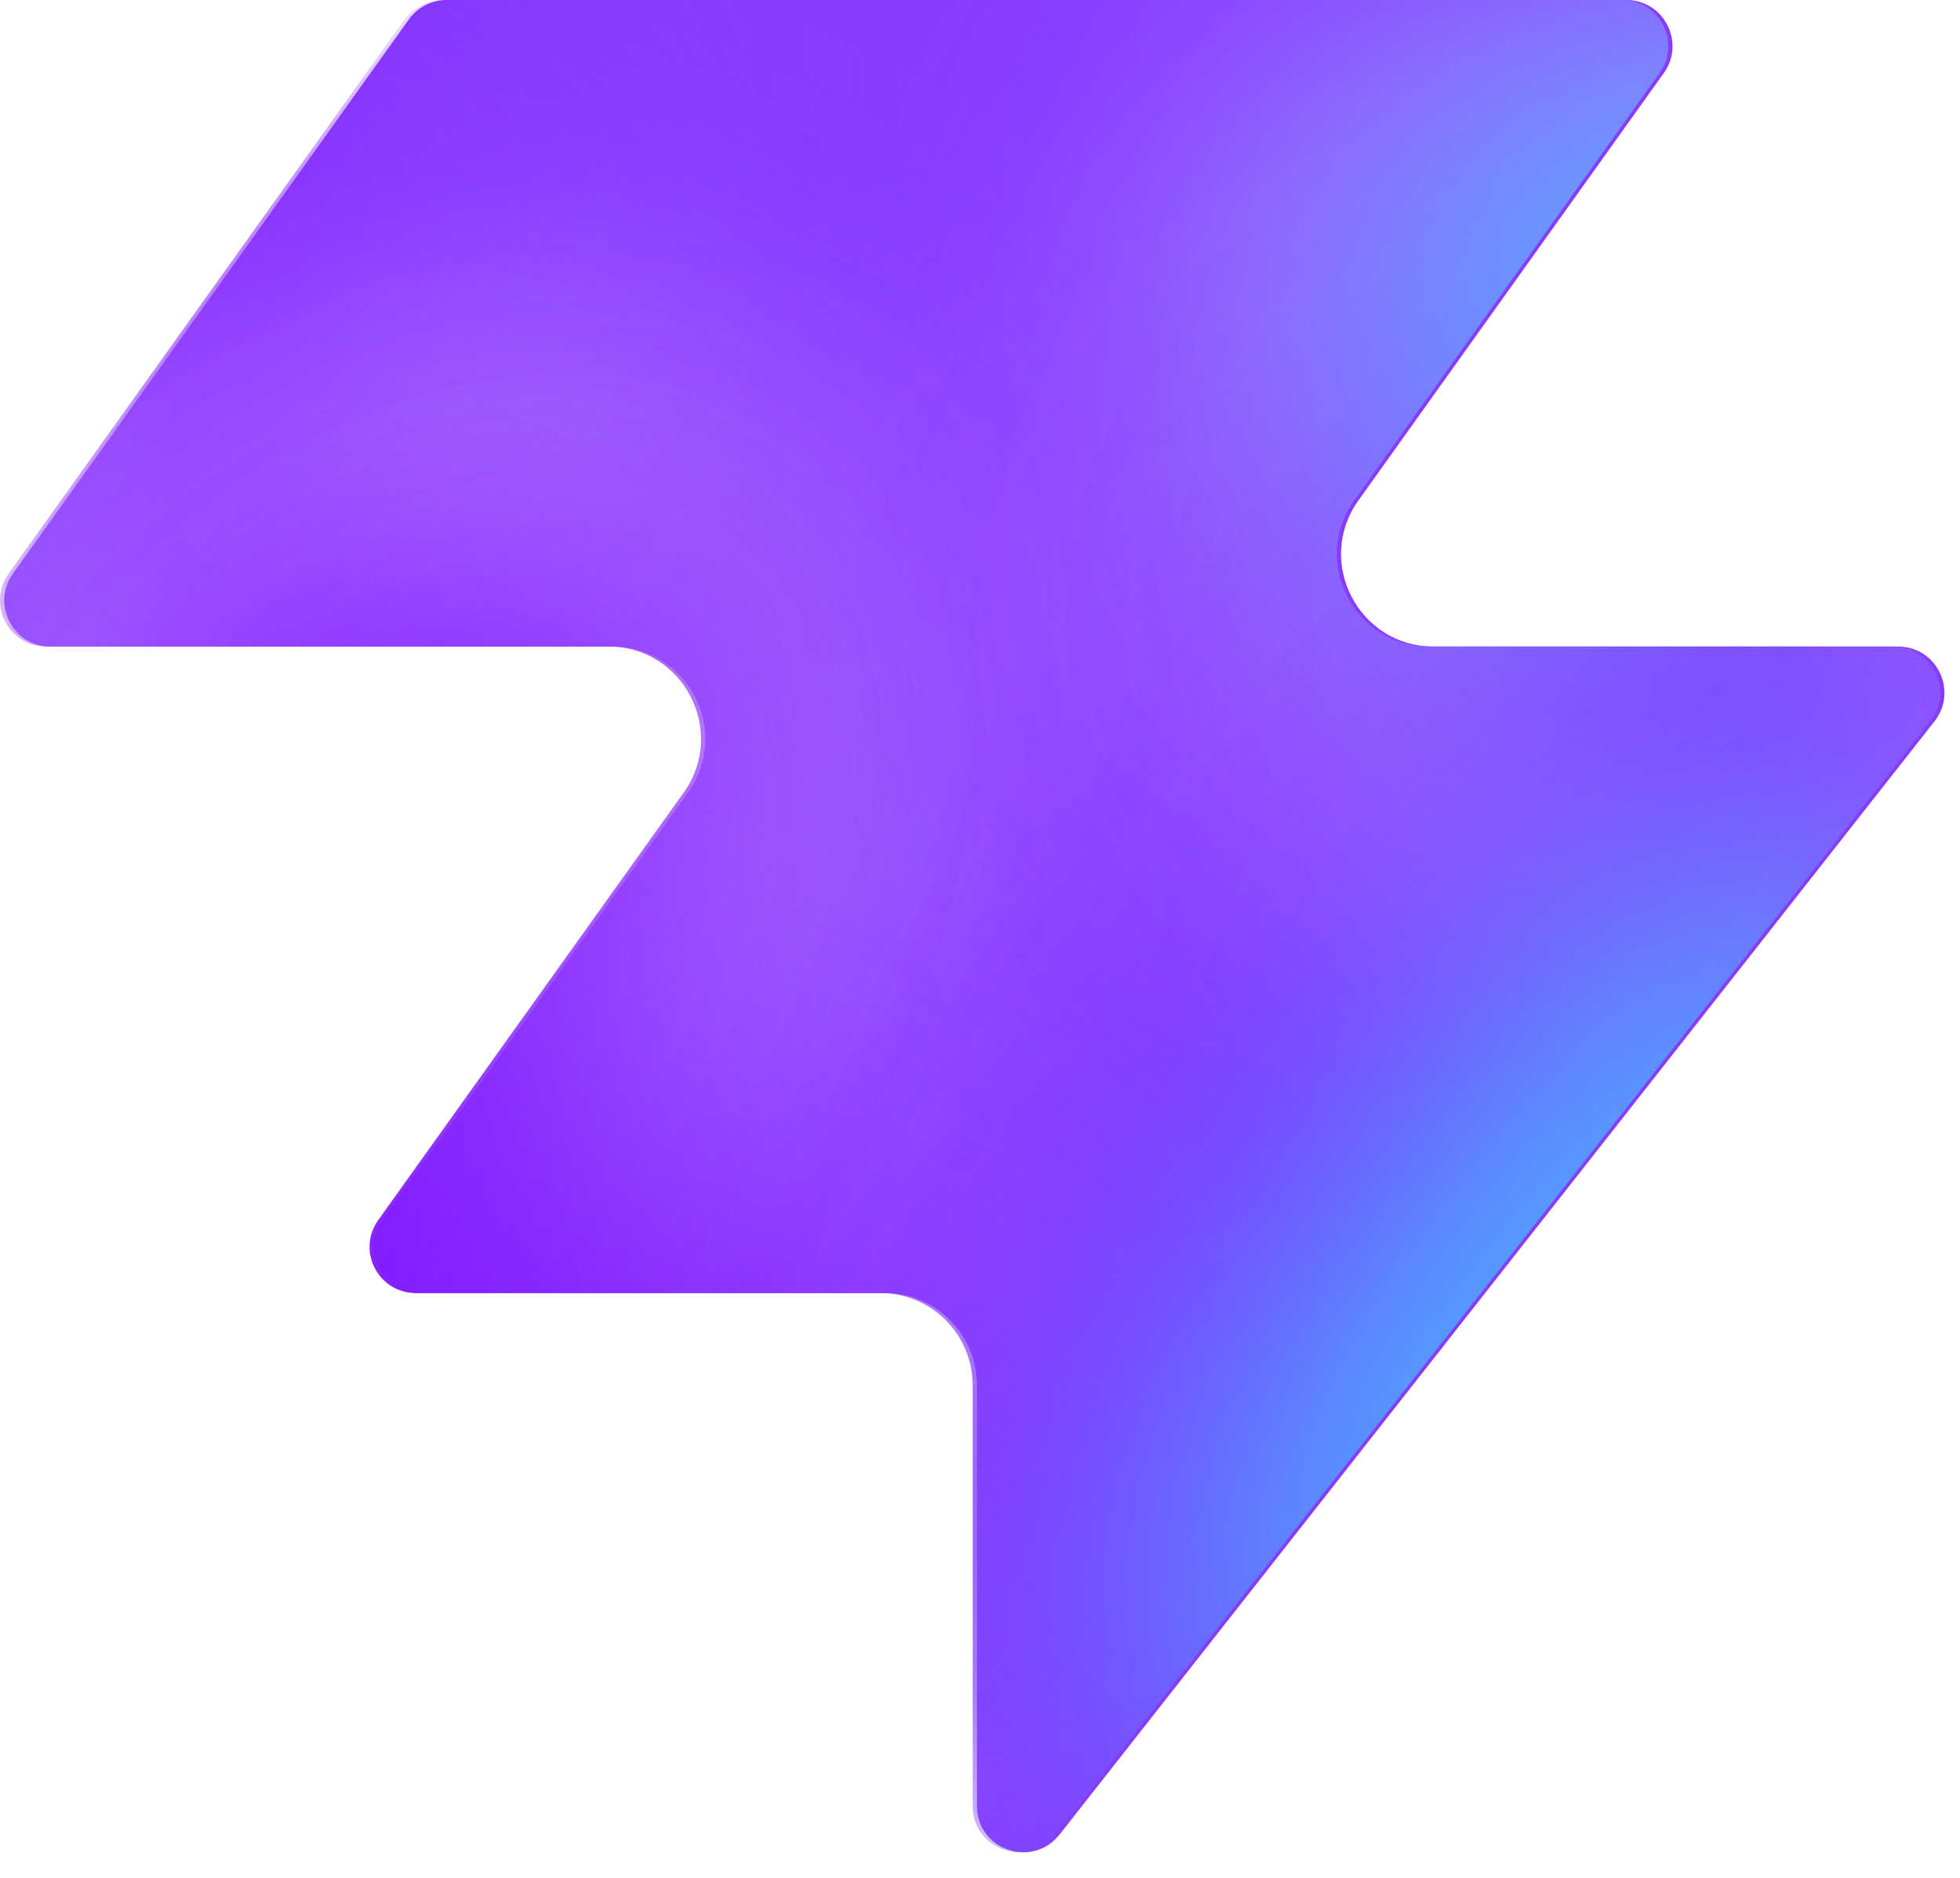
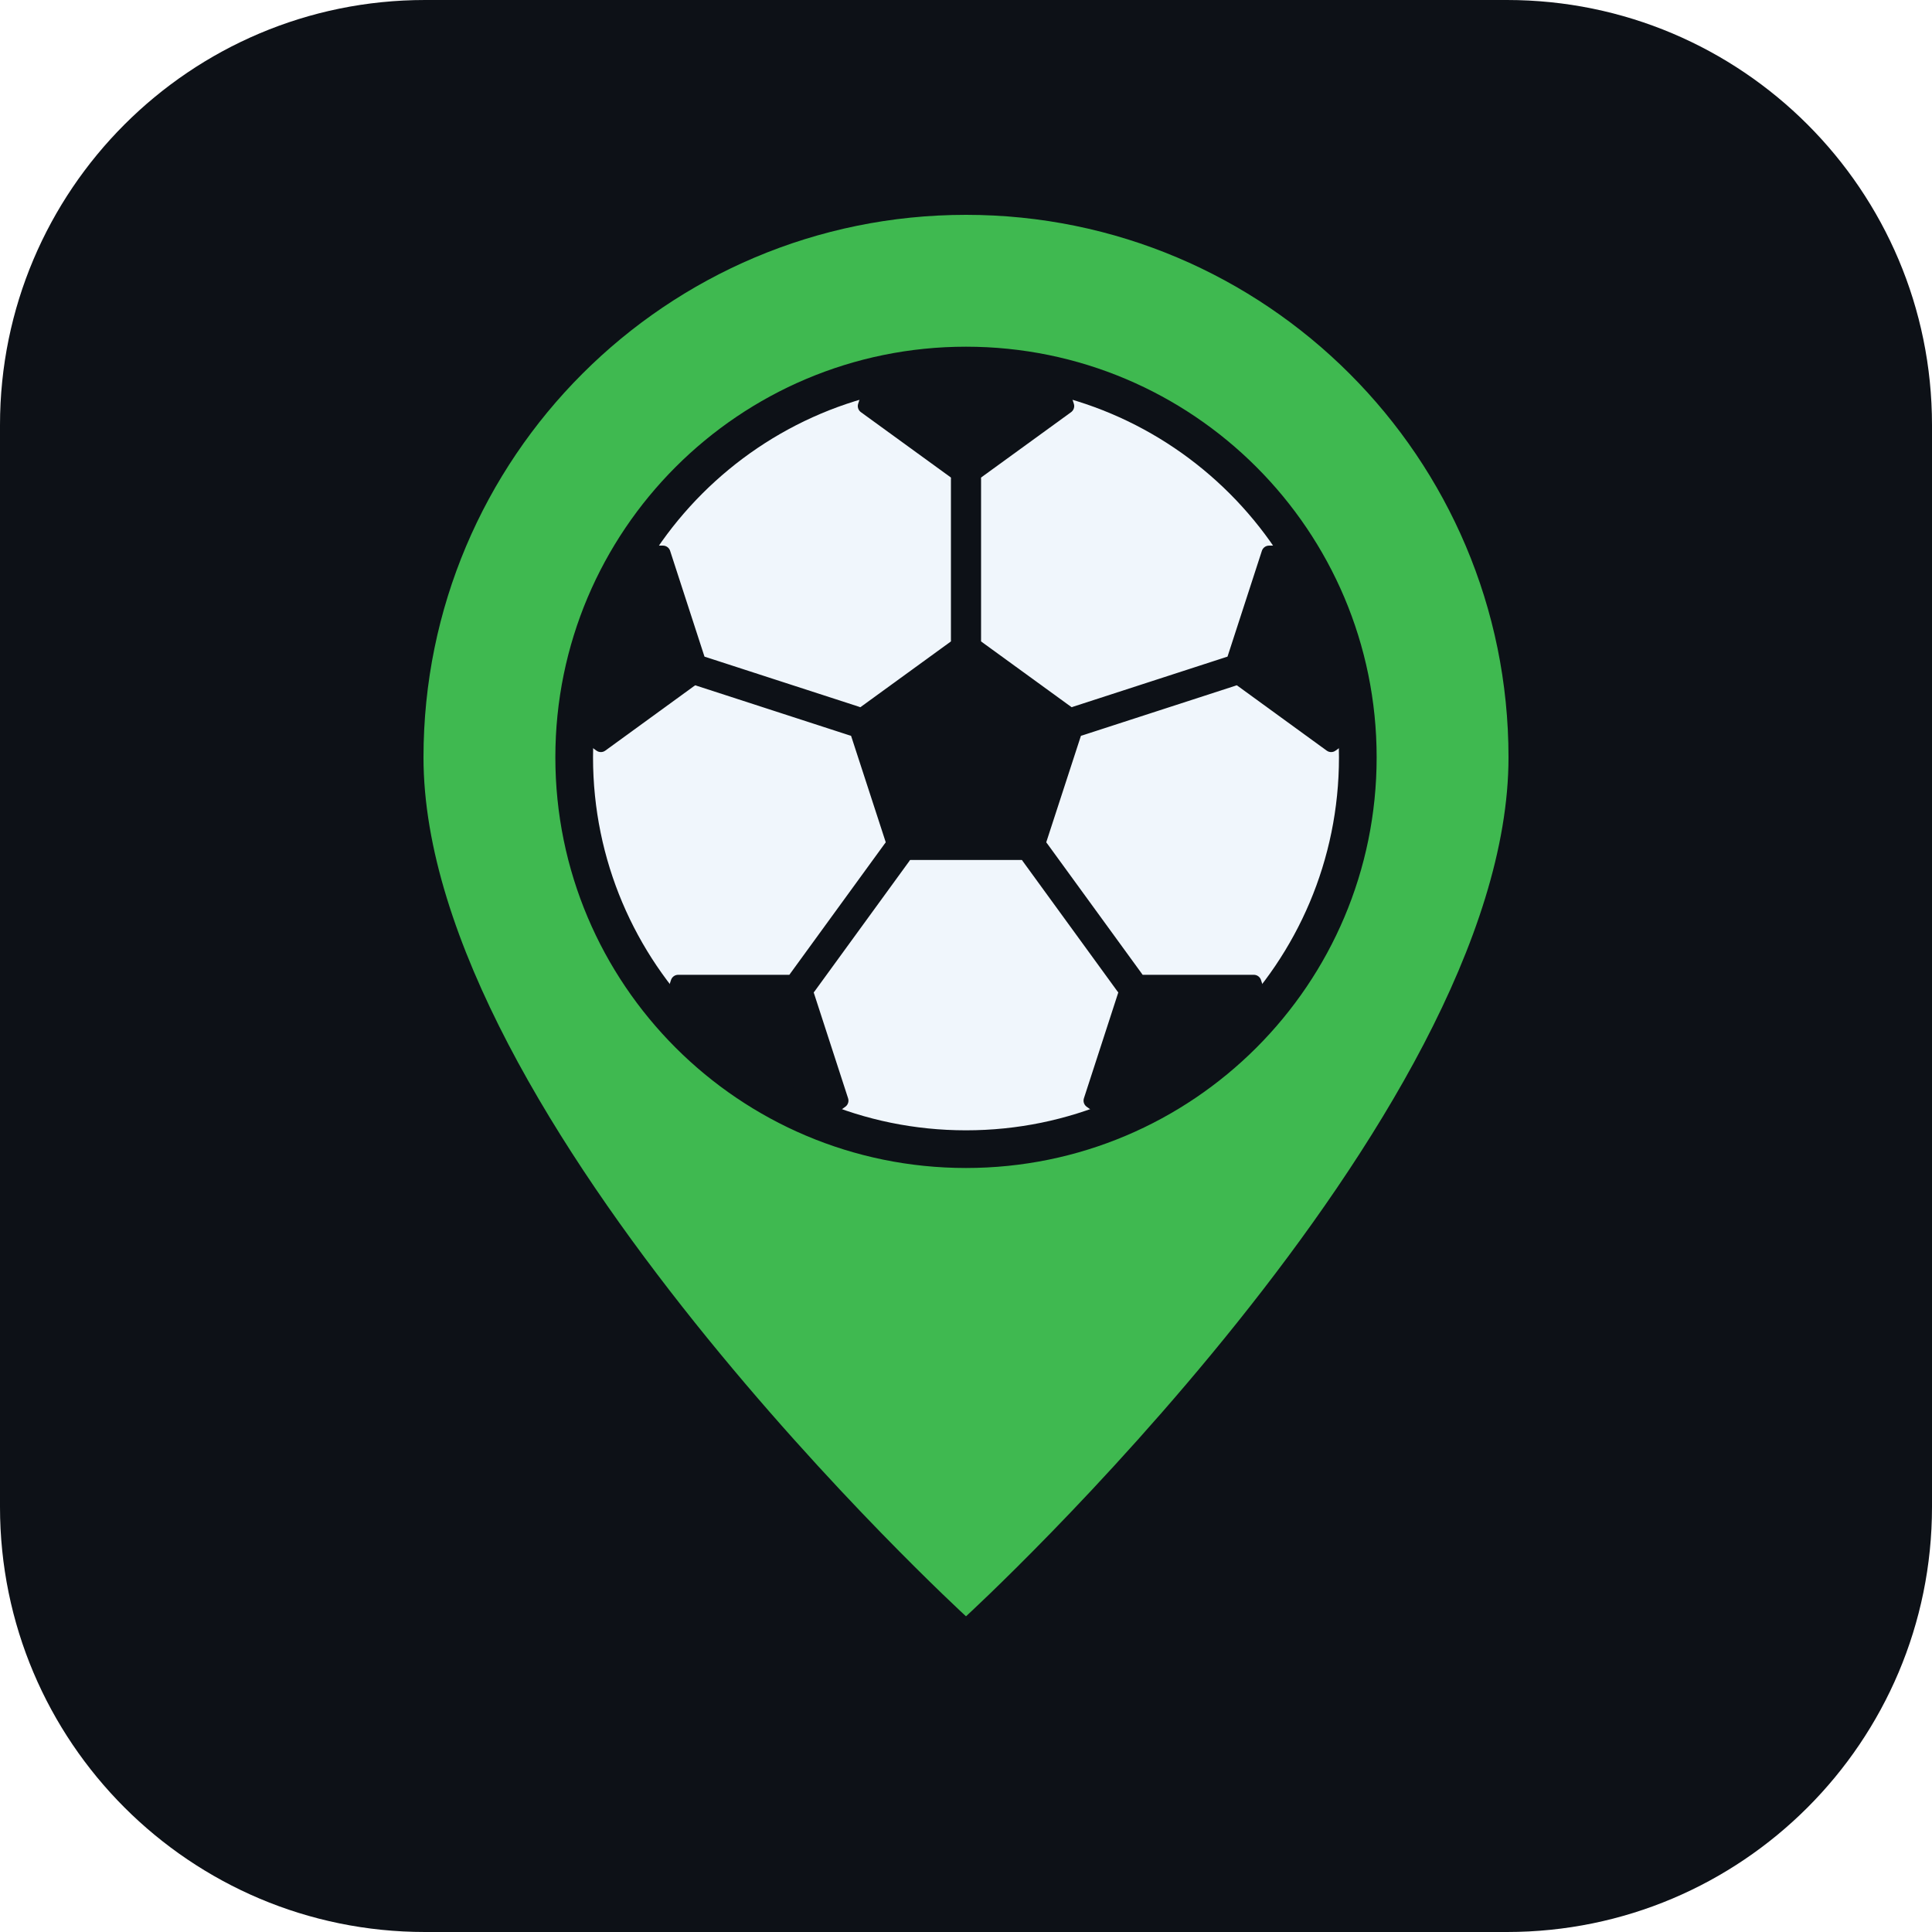
- <svg xmlns="http://www.w3.org/2000/svg" width="48" height="46" fill="none" viewBox="0 0 48 46">
-   <path fill="#863bff" d="M25.946 44.938c-.664.845-2.021.375-2.021-.698V33.937a2.26 2.26 0 0 0-2.262-2.262H10.287c-.92 0-1.456-1.04-.92-1.788l7.48-10.471c1.07-1.497 0-3.578-1.842-3.578H1.237c-.92 0-1.456-1.04-.92-1.788L10.013.474c.214-.297.556-.474.92-.474h28.894c.92 0 1.456 1.04.92 1.788l-7.48 10.471c-1.07 1.498 0 3.579 1.842 3.579h11.377c.943 0 1.473 1.088.89 1.83L25.947 44.94z" style="fill:#863bff;fill:color(display-p3 .525 .23 1);fill-opacity:1" />
-   <mask id="a" width="48" height="46" x="0" y="0" maskUnits="userSpaceOnUse" style="mask-type:alpha">
-     <path fill="#000" d="M25.842 44.938c-.664.844-2.021.375-2.021-.698V33.937a2.26 2.26 0 0 0-2.262-2.262H10.183c-.92 0-1.456-1.04-.92-1.788l7.48-10.471c1.07-1.498 0-3.579-1.842-3.579H1.133c-.92 0-1.456-1.04-.92-1.787L9.91.473c.214-.297.556-.474.92-.474h28.894c.92 0 1.456 1.04.92 1.788l-7.48 10.471c-1.07 1.498 0 3.578 1.842 3.578h11.377c.943 0 1.473 1.088.89 1.832L25.843 44.94z" style="fill:#000;fill-opacity:1" />
-   </mask>
-   <g mask="url(#a)">
-     <g filter="url(#b)">
-       <ellipse cx="5.508" cy="14.704" fill="#ede6ff" rx="5.508" ry="14.704" style="fill:#ede6ff;fill:color(display-p3 .927 .903 1);fill-opacity:1" transform="matrix(.00324 1 1 -.00324 -4.47 31.516)" />
+ <svg xmlns="http://www.w3.org/2000/svg" viewBox="0 0 100 100" width="100" height="100" role="img" aria-label="GiraCanchera">
+   <rect width="100" height="100" rx="22" fill="#0D1117" />
+   <g transform="translate(11 8) scale(.78)">
+     <path d="M50 97C50 97 14 64 14 40a36 36 0 1 1 72 0C86 64 50 97 50 97Z" fill="#3FB950" />
+     <circle cx="50" cy="40" r="26" fill="#F0F6FC" />
+     <clipPath id="f">
+       <circle cx="50" cy="40" r="26" />
+     </clipPath>
+     <g clip-path="url(#f)">
+       <polygon points="50.00,32.20 57.42,37.59 54.58,46.31 45.42,46.31 42.58,37.59" fill="#0D1117" stroke="#0D1117" stroke-width="1" stroke-linejoin="round" />
+       <polygon points="50.00,21.54 43.32,16.69 45.87,8.84 54.13,8.84 56.68,16.69" fill="#0D1117" stroke="#0D1117" stroke-width="1" stroke-linejoin="round" />
+       <polygon points="67.56,34.30 70.11,26.45 78.36,26.45 80.91,34.30 74.23,39.15" fill="#0D1117" stroke="#0D1117" stroke-width="1" stroke-linejoin="round" />
+       <polygon points="60.85,54.93 69.10,54.93 71.65,62.78 64.98,67.63 58.30,62.78" fill="#0D1117" stroke="#0D1117" stroke-width="1" stroke-linejoin="round" />
+       <polygon points="39.15,54.93 41.70,62.78 35.02,67.63 28.35,62.78 30.90,54.93" fill="#0D1117" stroke="#0D1117" stroke-width="1" stroke-linejoin="round" />
+       <polygon points="32.44,34.30 25.77,39.15 19.09,34.30 21.64,26.45 29.89,26.45" fill="#0D1117" stroke="#0D1117" stroke-width="1" stroke-linejoin="round" />
+       <g stroke="#0D1117" stroke-width="2" stroke-linecap="round" fill="none">
+         <path d="M50.00 32.20L50.00 21.54" />
+         <path d="M57.42 37.59L67.56 34.30" />
+         <path d="M54.58 46.31L60.85 54.93" />
+         <path d="M45.42 46.31L39.15 54.93" />
+         <path d="M42.58 37.59L32.44 34.30" />
+       </g>
    </g>
-     <g filter="url(#c)">
-       <ellipse cx="10.399" cy="29.851" fill="#ede6ff" rx="10.399" ry="29.851" style="fill:#ede6ff;fill:color(display-p3 .927 .903 1);fill-opacity:1" transform="matrix(.00324 1 1 -.00324 -39.328 7.883)" />
-     </g>
-     <g filter="url(#d)">
-       <ellipse cx="5.508" cy="30.487" fill="#7e14ff" rx="5.508" ry="30.487" style="fill:#7e14ff;fill:color(display-p3 .492 .077 1);fill-opacity:1" transform="rotate(89.814 -25.913 -14.639)scale(1 -1)" />
-     </g>
-     <g filter="url(#e)">
-       <ellipse cx="5.508" cy="30.599" fill="#7e14ff" rx="5.508" ry="30.599" style="fill:#7e14ff;fill:color(display-p3 .492 .077 1);fill-opacity:1" transform="rotate(89.814 -32.644 -3.334)scale(1 -1)" />
-     </g>
-     <g filter="url(#f)">
-       <ellipse cx="5.508" cy="30.599" fill="#7e14ff" rx="5.508" ry="30.599" style="fill:#7e14ff;fill:color(display-p3 .492 .077 1);fill-opacity:1" transform="matrix(.00324 1 1 -.00324 -34.34 30.47)" />
-     </g>
-     <g filter="url(#g)">
-       <ellipse cx="14.072" cy="22.078" fill="#ede6ff" rx="14.072" ry="22.078" style="fill:#ede6ff;fill:color(display-p3 .927 .903 1);fill-opacity:1" transform="rotate(93.35 24.506 48.493)scale(-1 1)" />
-     </g>
-     <g filter="url(#h)">
-       <ellipse cx="3.47" cy="21.501" fill="#7e14ff" rx="3.47" ry="21.501" style="fill:#7e14ff;fill:color(display-p3 .492 .077 1);fill-opacity:1" transform="rotate(89.009 28.708 47.59)scale(-1 1)" />
-     </g>
-     <g filter="url(#i)">
-       <ellipse cx="3.47" cy="21.501" fill="#7e14ff" rx="3.47" ry="21.501" style="fill:#7e14ff;fill:color(display-p3 .492 .077 1);fill-opacity:1" transform="rotate(89.009 28.708 47.59)scale(-1 1)" />
-     </g>
-     <g filter="url(#j)">
-       <ellipse cx=".387" cy="8.972" fill="#7e14ff" rx="4.407" ry="29.108" style="fill:#7e14ff;fill:color(display-p3 .492 .077 1);fill-opacity:1" transform="rotate(39.51 .387 8.972)" />
-     </g>
-     <g filter="url(#k)">
-       <ellipse cx="47.523" cy="-6.092" fill="#7e14ff" rx="4.407" ry="29.108" style="fill:#7e14ff;fill:color(display-p3 .492 .077 1);fill-opacity:1" transform="rotate(37.892 47.523 -6.092)" />
-     </g>
-     <g filter="url(#l)">
-       <ellipse cx="41.412" cy="6.333" fill="#47bfff" rx="5.971" ry="9.665" style="fill:#47bfff;fill:color(display-p3 .28 .748 1);fill-opacity:1" transform="rotate(37.892 41.412 6.333)" />
-     </g>
-     <g filter="url(#m)">
-       <ellipse cx="-1.879" cy="38.332" fill="#7e14ff" rx="4.407" ry="29.108" style="fill:#7e14ff;fill:color(display-p3 .492 .077 1);fill-opacity:1" transform="rotate(37.892 -1.88 38.332)" />
-     </g>
-     <g filter="url(#n)">
-       <ellipse cx="-1.879" cy="38.332" fill="#7e14ff" rx="4.407" ry="29.108" style="fill:#7e14ff;fill:color(display-p3 .492 .077 1);fill-opacity:1" transform="rotate(37.892 -1.88 38.332)" />
-     </g>
-     <g filter="url(#o)">
-       <ellipse cx="35.651" cy="29.907" fill="#7e14ff" rx="4.407" ry="29.108" style="fill:#7e14ff;fill:color(display-p3 .492 .077 1);fill-opacity:1" transform="rotate(37.892 35.651 29.907)" />
-     </g>
-     <g filter="url(#p)">
-       <ellipse cx="38.418" cy="32.4" fill="#47bfff" rx="5.971" ry="15.297" style="fill:#47bfff;fill:color(display-p3 .28 .748 1);fill-opacity:1" transform="rotate(37.892 38.418 32.4)" />
-     </g>
+     <circle cx="50" cy="40" r="26" fill="none" stroke="#0D1117" stroke-width="2.5" />
  </g>
-   <defs>
-     <filter id="b" width="60.045" height="41.654" x="-19.77" y="16.149" color-interpolation-filters="sRGB" filterUnits="userSpaceOnUse">
-       <feFlood flood-opacity="0" result="BackgroundImageFix" />
-       <feBlend in="SourceGraphic" in2="BackgroundImageFix" result="shape" />
-       <feGaussianBlur result="effect1_foregroundBlur_2002_17158" stdDeviation="7.659" />
-     </filter>
-     <filter id="c" width="90.34" height="51.437" x="-54.613" y="-7.533" color-interpolation-filters="sRGB" filterUnits="userSpaceOnUse">
-       <feFlood flood-opacity="0" result="BackgroundImageFix" />
-       <feBlend in="SourceGraphic" in2="BackgroundImageFix" result="shape" />
-       <feGaussianBlur result="effect1_foregroundBlur_2002_17158" stdDeviation="7.659" />
-     </filter>
-     <filter id="d" width="79.355" height="29.4" x="-49.64" y="2.03" color-interpolation-filters="sRGB" filterUnits="userSpaceOnUse">
-       <feFlood flood-opacity="0" result="BackgroundImageFix" />
-       <feBlend in="SourceGraphic" in2="BackgroundImageFix" result="shape" />
-       <feGaussianBlur result="effect1_foregroundBlur_2002_17158" stdDeviation="4.596" />
-     </filter>
-     <filter id="e" width="79.579" height="29.4" x="-45.045" y="20.029" color-interpolation-filters="sRGB" filterUnits="userSpaceOnUse">
-       <feFlood flood-opacity="0" result="BackgroundImageFix" />
-       <feBlend in="SourceGraphic" in2="BackgroundImageFix" result="shape" />
-       <feGaussianBlur result="effect1_foregroundBlur_2002_17158" stdDeviation="4.596" />
-     </filter>
-     <filter id="f" width="79.579" height="29.4" x="-43.513" y="21.178" color-interpolation-filters="sRGB" filterUnits="userSpaceOnUse">
-       <feFlood flood-opacity="0" result="BackgroundImageFix" />
-       <feBlend in="SourceGraphic" in2="BackgroundImageFix" result="shape" />
-       <feGaussianBlur result="effect1_foregroundBlur_2002_17158" stdDeviation="4.596" />
-     </filter>
-     <filter id="g" width="74.749" height="58.852" x="15.756" y="-17.901" color-interpolation-filters="sRGB" filterUnits="userSpaceOnUse">
-       <feFlood flood-opacity="0" result="BackgroundImageFix" />
-       <feBlend in="SourceGraphic" in2="BackgroundImageFix" result="shape" />
-       <feGaussianBlur result="effect1_foregroundBlur_2002_17158" stdDeviation="7.659" />
-     </filter>
-     <filter id="h" width="61.377" height="25.362" x="23.548" y="2.284" color-interpolation-filters="sRGB" filterUnits="userSpaceOnUse">
-       <feFlood flood-opacity="0" result="BackgroundImageFix" />
-       <feBlend in="SourceGraphic" in2="BackgroundImageFix" result="shape" />
-       <feGaussianBlur result="effect1_foregroundBlur_2002_17158" stdDeviation="4.596" />
-     </filter>
-     <filter id="i" width="61.377" height="25.362" x="23.548" y="2.284" color-interpolation-filters="sRGB" filterUnits="userSpaceOnUse">
-       <feFlood flood-opacity="0" result="BackgroundImageFix" />
-       <feBlend in="SourceGraphic" in2="BackgroundImageFix" result="shape" />
-       <feGaussianBlur result="effect1_foregroundBlur_2002_17158" stdDeviation="4.596" />
-     </filter>
-     <filter id="j" width="56.045" height="63.649" x="-27.636" y="-22.853" color-interpolation-filters="sRGB" filterUnits="userSpaceOnUse">
-       <feFlood flood-opacity="0" result="BackgroundImageFix" />
-       <feBlend in="SourceGraphic" in2="BackgroundImageFix" result="shape" />
-       <feGaussianBlur result="effect1_foregroundBlur_2002_17158" stdDeviation="4.596" />
-     </filter>
-     <filter id="k" width="54.814" height="64.646" x="20.116" y="-38.415" color-interpolation-filters="sRGB" filterUnits="userSpaceOnUse">
-       <feFlood flood-opacity="0" result="BackgroundImageFix" />
-       <feBlend in="SourceGraphic" in2="BackgroundImageFix" result="shape" />
-       <feGaussianBlur result="effect1_foregroundBlur_2002_17158" stdDeviation="4.596" />
-     </filter>
-     <filter id="l" width="33.541" height="35.313" x="24.641" y="-11.323" color-interpolation-filters="sRGB" filterUnits="userSpaceOnUse">
-       <feFlood flood-opacity="0" result="BackgroundImageFix" />
-       <feBlend in="SourceGraphic" in2="BackgroundImageFix" result="shape" />
-       <feGaussianBlur result="effect1_foregroundBlur_2002_17158" stdDeviation="4.596" />
-     </filter>
-     <filter id="m" width="54.814" height="64.646" x="-29.286" y="6.009" color-interpolation-filters="sRGB" filterUnits="userSpaceOnUse">
-       <feFlood flood-opacity="0" result="BackgroundImageFix" />
-       <feBlend in="SourceGraphic" in2="BackgroundImageFix" result="shape" />
-       <feGaussianBlur result="effect1_foregroundBlur_2002_17158" stdDeviation="4.596" />
-     </filter>
-     <filter id="n" width="54.814" height="64.646" x="-29.286" y="6.009" color-interpolation-filters="sRGB" filterUnits="userSpaceOnUse">
-       <feFlood flood-opacity="0" result="BackgroundImageFix" />
-       <feBlend in="SourceGraphic" in2="BackgroundImageFix" result="shape" />
-       <feGaussianBlur result="effect1_foregroundBlur_2002_17158" stdDeviation="4.596" />
-     </filter>
-     <filter id="o" width="54.814" height="64.646" x="8.244" y="-2.416" color-interpolation-filters="sRGB" filterUnits="userSpaceOnUse">
-       <feFlood flood-opacity="0" result="BackgroundImageFix" />
-       <feBlend in="SourceGraphic" in2="BackgroundImageFix" result="shape" />
-       <feGaussianBlur result="effect1_foregroundBlur_2002_17158" stdDeviation="4.596" />
-     </filter>
-     <filter id="p" width="39.409" height="43.623" x="18.713" y="10.588" color-interpolation-filters="sRGB" filterUnits="userSpaceOnUse">
-       <feFlood flood-opacity="0" result="BackgroundImageFix" />
-       <feBlend in="SourceGraphic" in2="BackgroundImageFix" result="shape" />
-       <feGaussianBlur result="effect1_foregroundBlur_2002_17158" stdDeviation="4.596" />
-     </filter>
-   </defs>
</svg>
